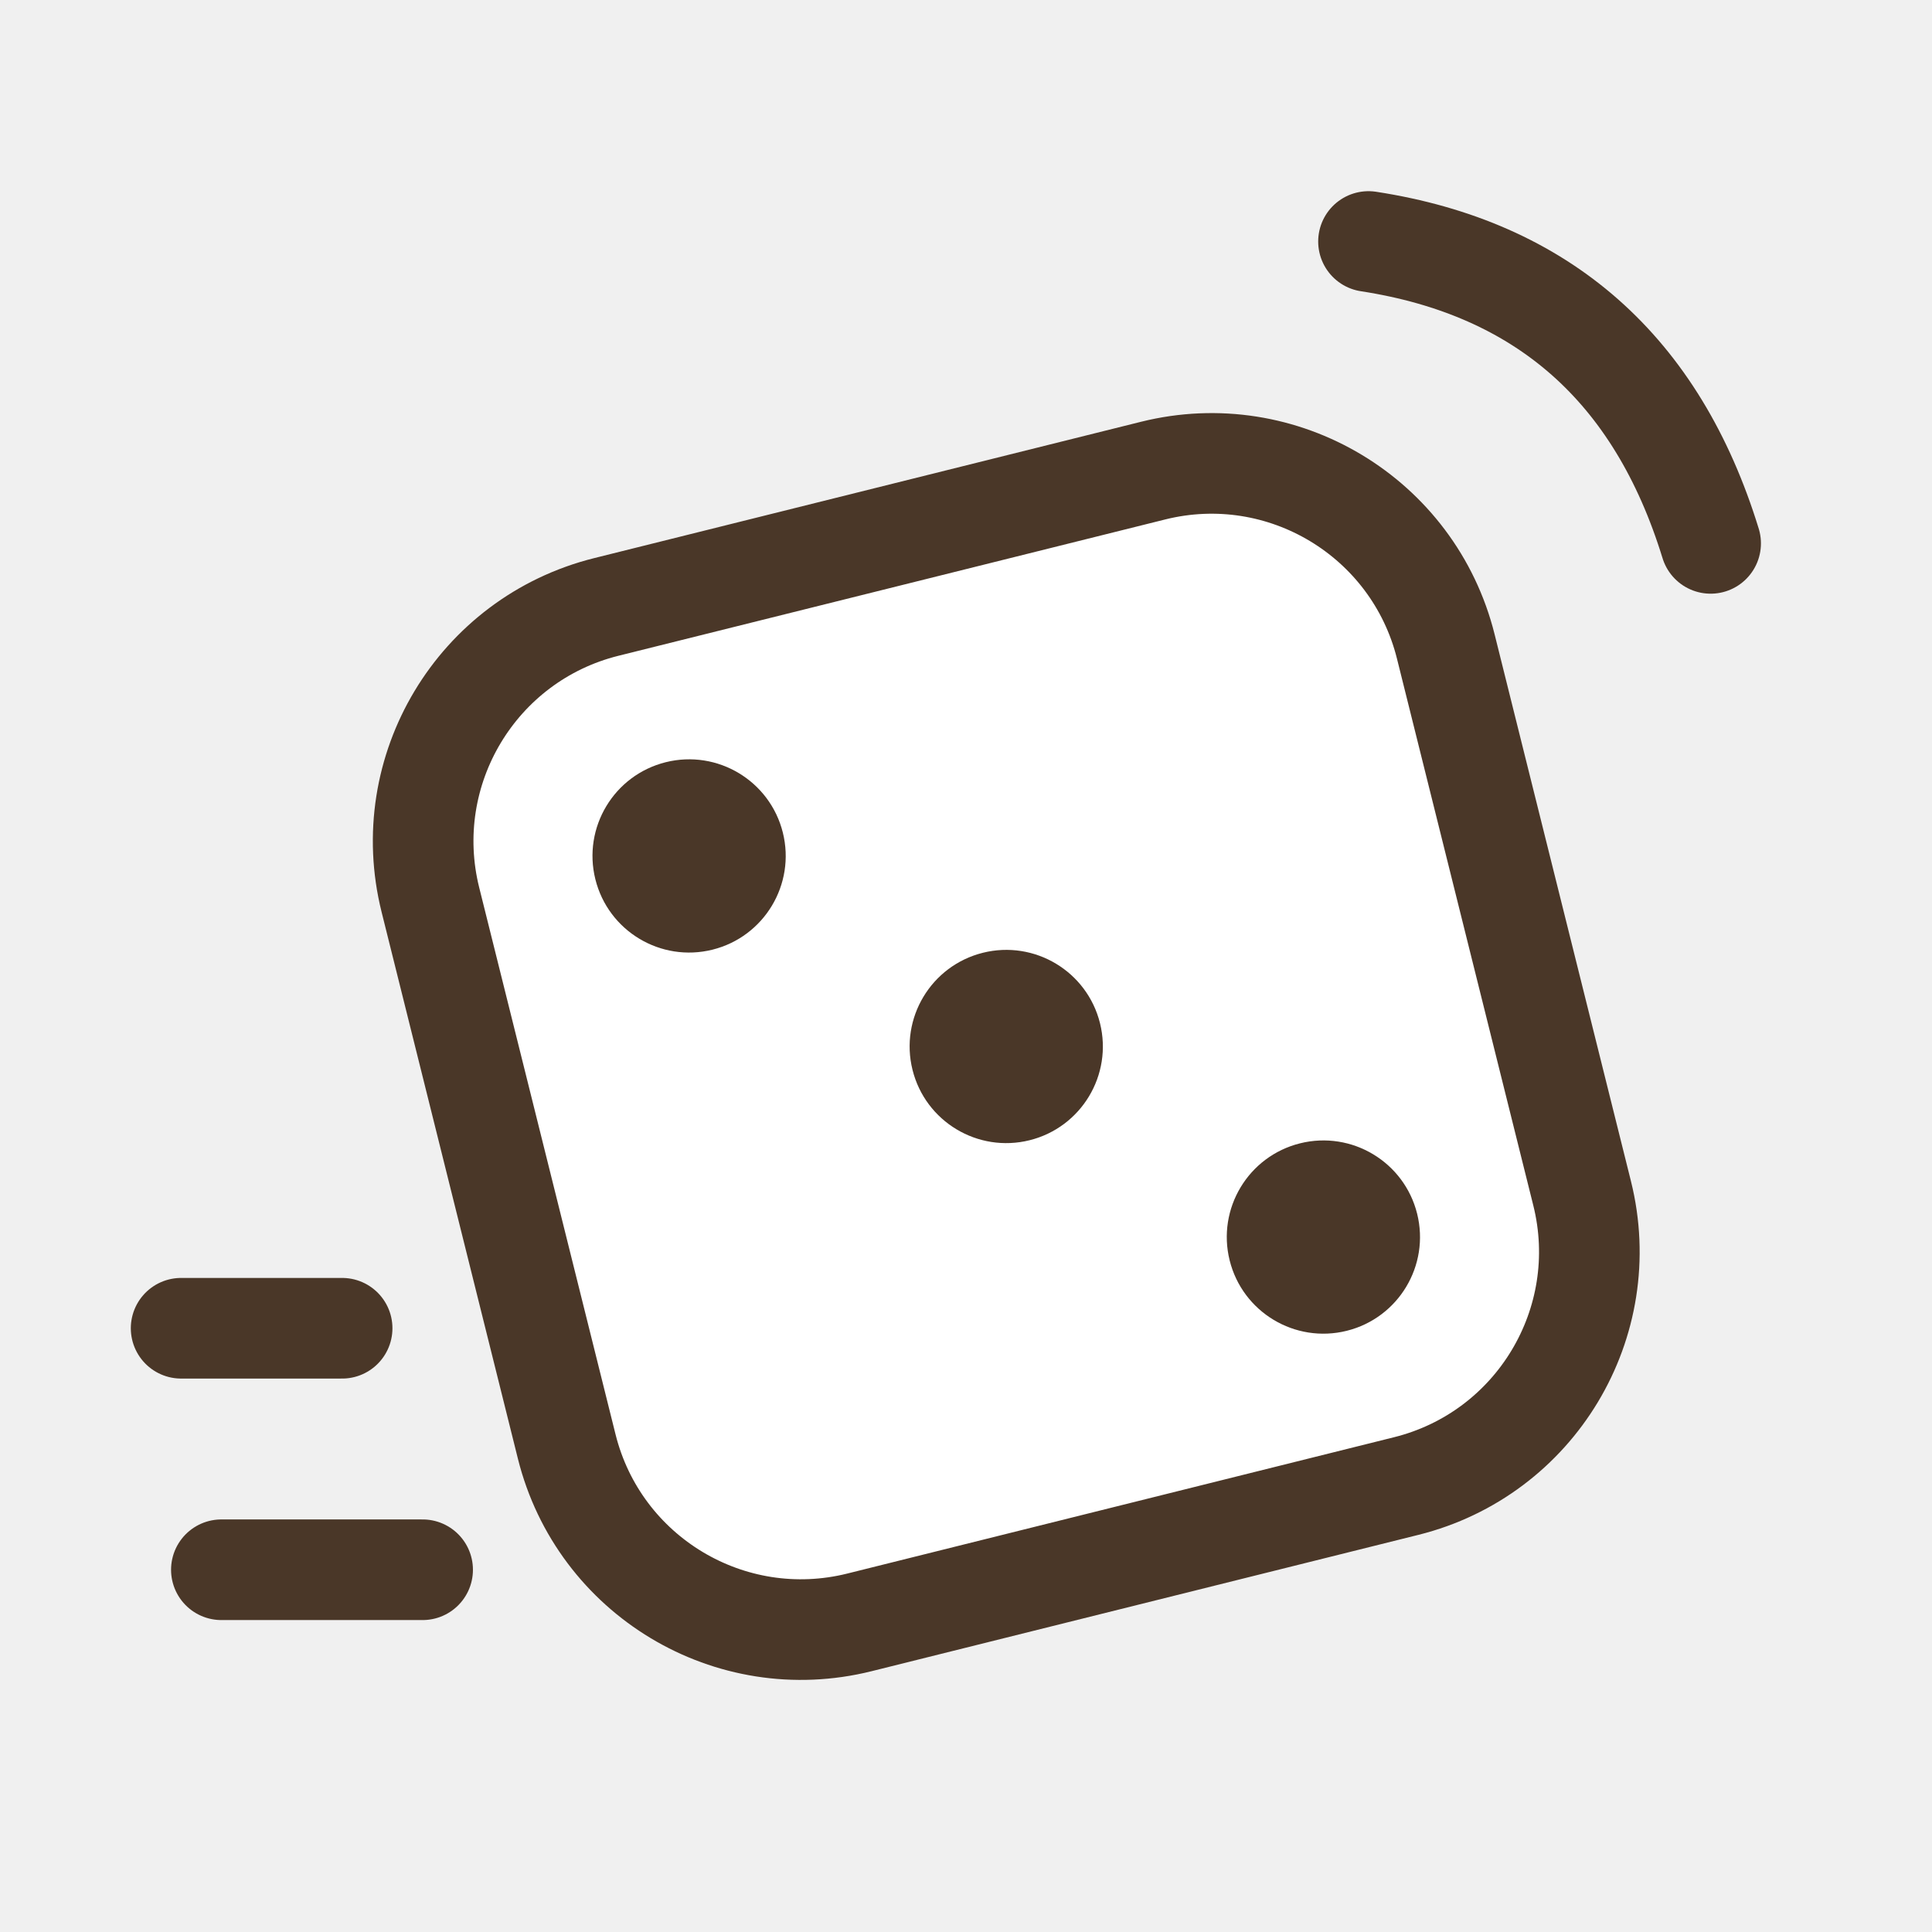
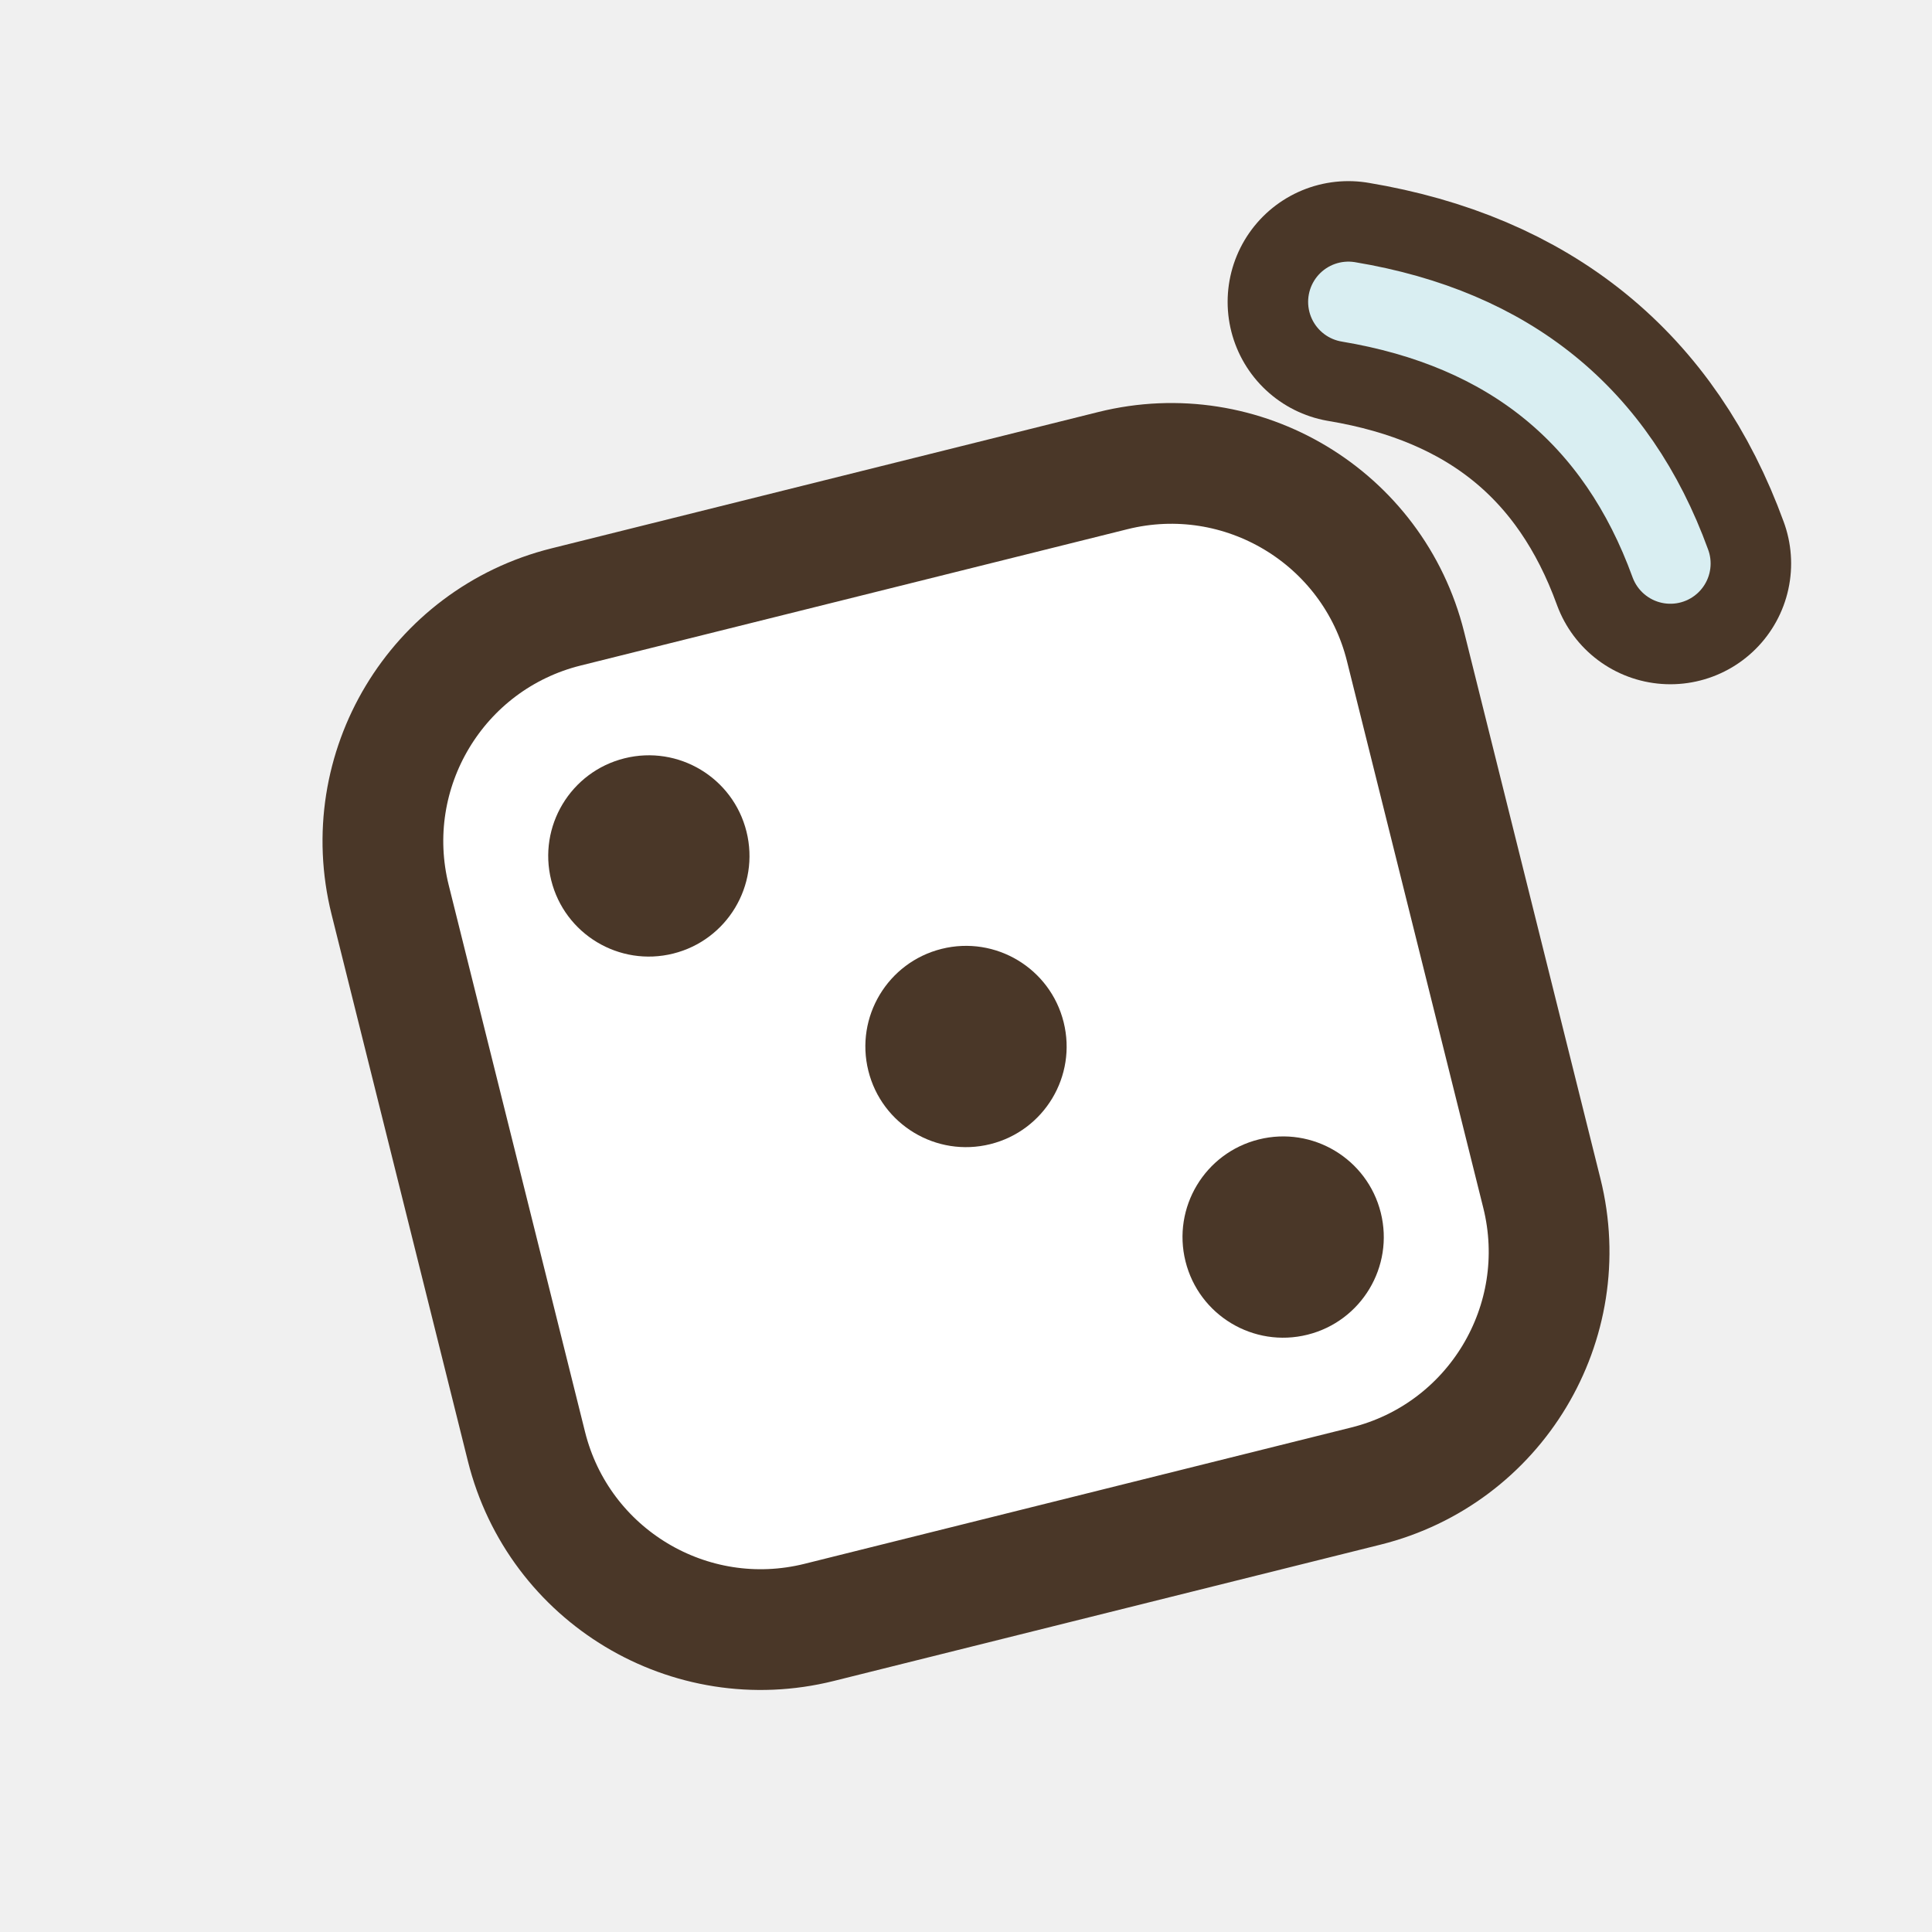
<svg xmlns="http://www.w3.org/2000/svg" viewBox="0 0 48 48">
-   <g transform="rotate(-14 25 26)">
-     <rect x="12" y="13" width="26" height="26" rx="6" fill="#FFFFFF" stroke="#4A3728" stroke-width="2.5" stroke-linecap="round" stroke-linejoin="round" />
-     <circle cx="18.5" cy="19.5" r="2.4" fill="#4A3728" stroke="none" />
-     <circle cx="25" cy="26" r="2.4" fill="#4A3728" stroke="none" />
-     <circle cx="31.5" cy="32.5" r="2.4" fill="#4A3728" stroke="none" />
+   <g transform="rotate(-14 24 26)">
+     <rect x="11" y="13" width="26" height="26" rx="6" fill="#FFFFFF" stroke="#4A3728" stroke-width="3" stroke-linecap="round" stroke-linejoin="round" />
+     <circle cx="17.5" cy="19.5" r="2.5" fill="#4A3728" stroke="none" />
+     <circle cx="24" cy="26" r="2.5" fill="#4A3728" stroke="none" />
+     <circle cx="30.5" cy="32.5" r="2.5" fill="#4A3728" stroke="none" />
  </g>
-   <line x1="4.5" y1="33" x2="8.5" y2="33" stroke="#4A3728" stroke-width="2.5" stroke-linecap="round" stroke-linejoin="round" />
-   <line x1="5.5" y1="39" x2="10.5" y2="39" stroke="#4A3728" stroke-width="2.5" stroke-linecap="round" stroke-linejoin="round" />
-   <path d="M34 6 Q40.5 7 42.5 13.5" fill="none" stroke="#4A3728" stroke-width="2.5" stroke-linecap="round" stroke-linejoin="round" />
+   <path d="M33.5 7.5 Q39.5 8.5 41.5 14" fill="none" stroke="#4A3728" stroke-width="6" stroke-linecap="round" stroke-linejoin="round" />
+   <path d="M33.5 7.5 Q39.5 8.5 41.5 14" fill="none" stroke="#D9EEF2" stroke-width="2" stroke-linecap="round" stroke-linejoin="round" />
</svg>
